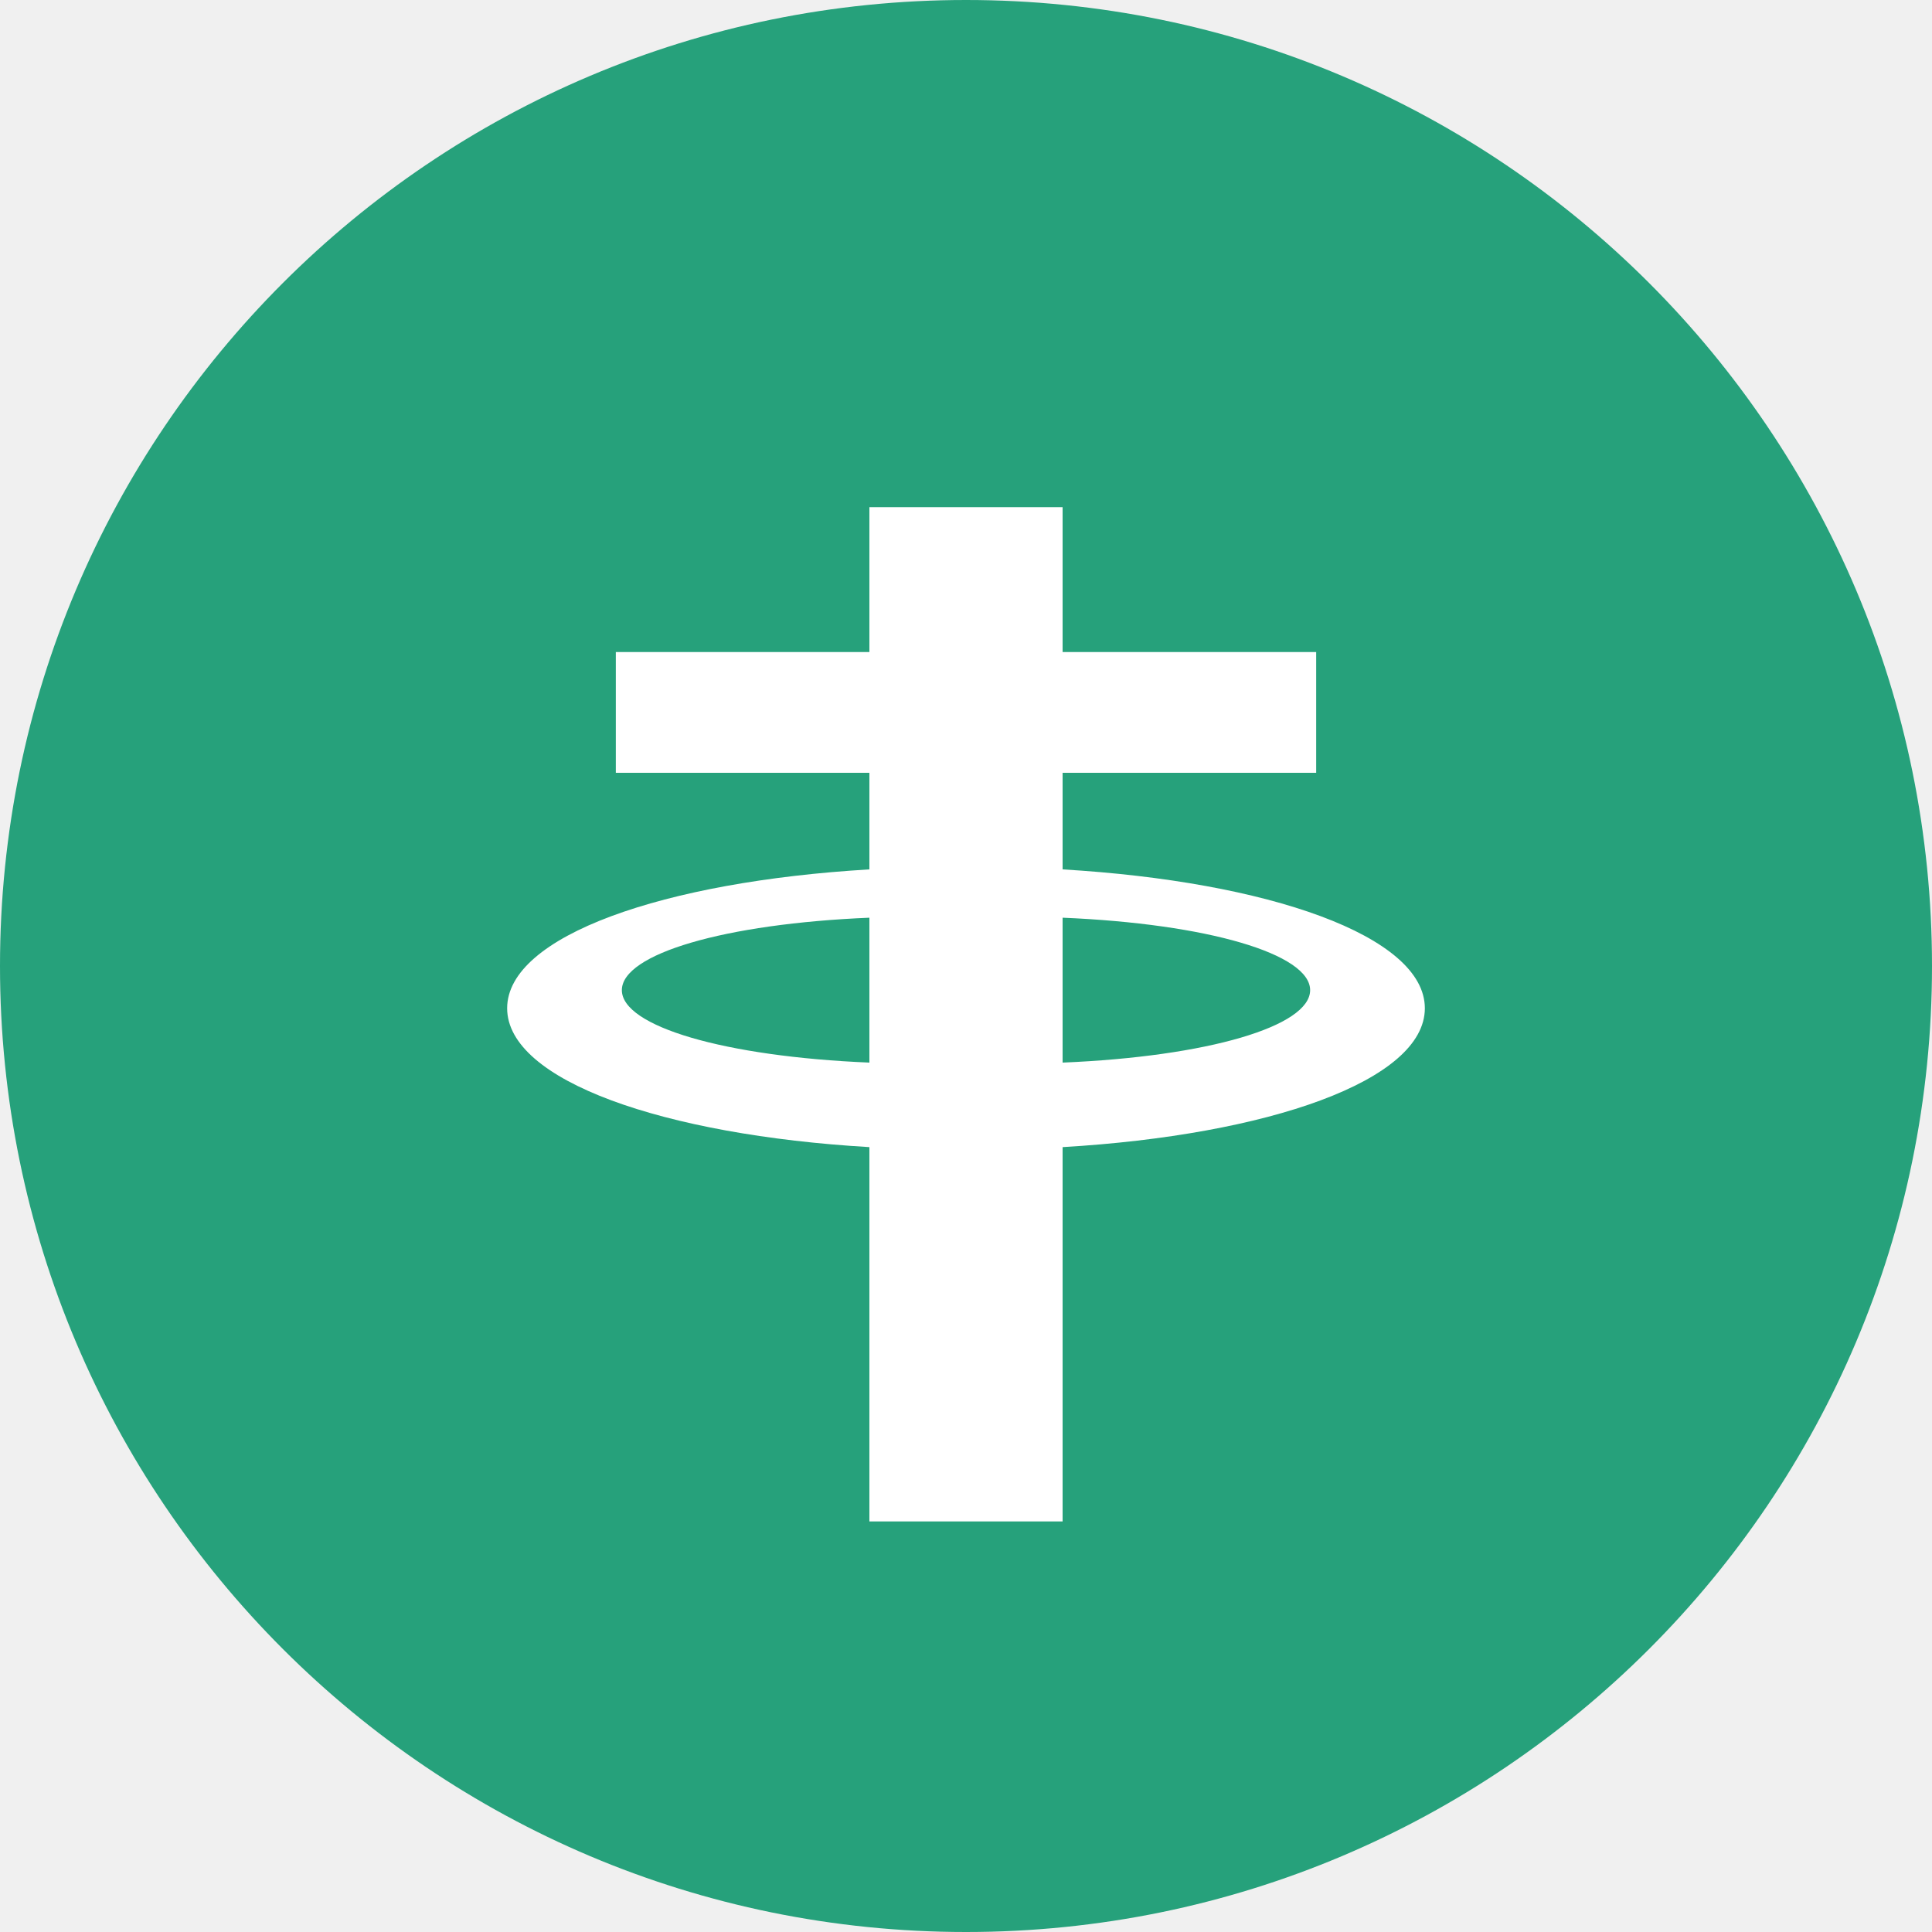
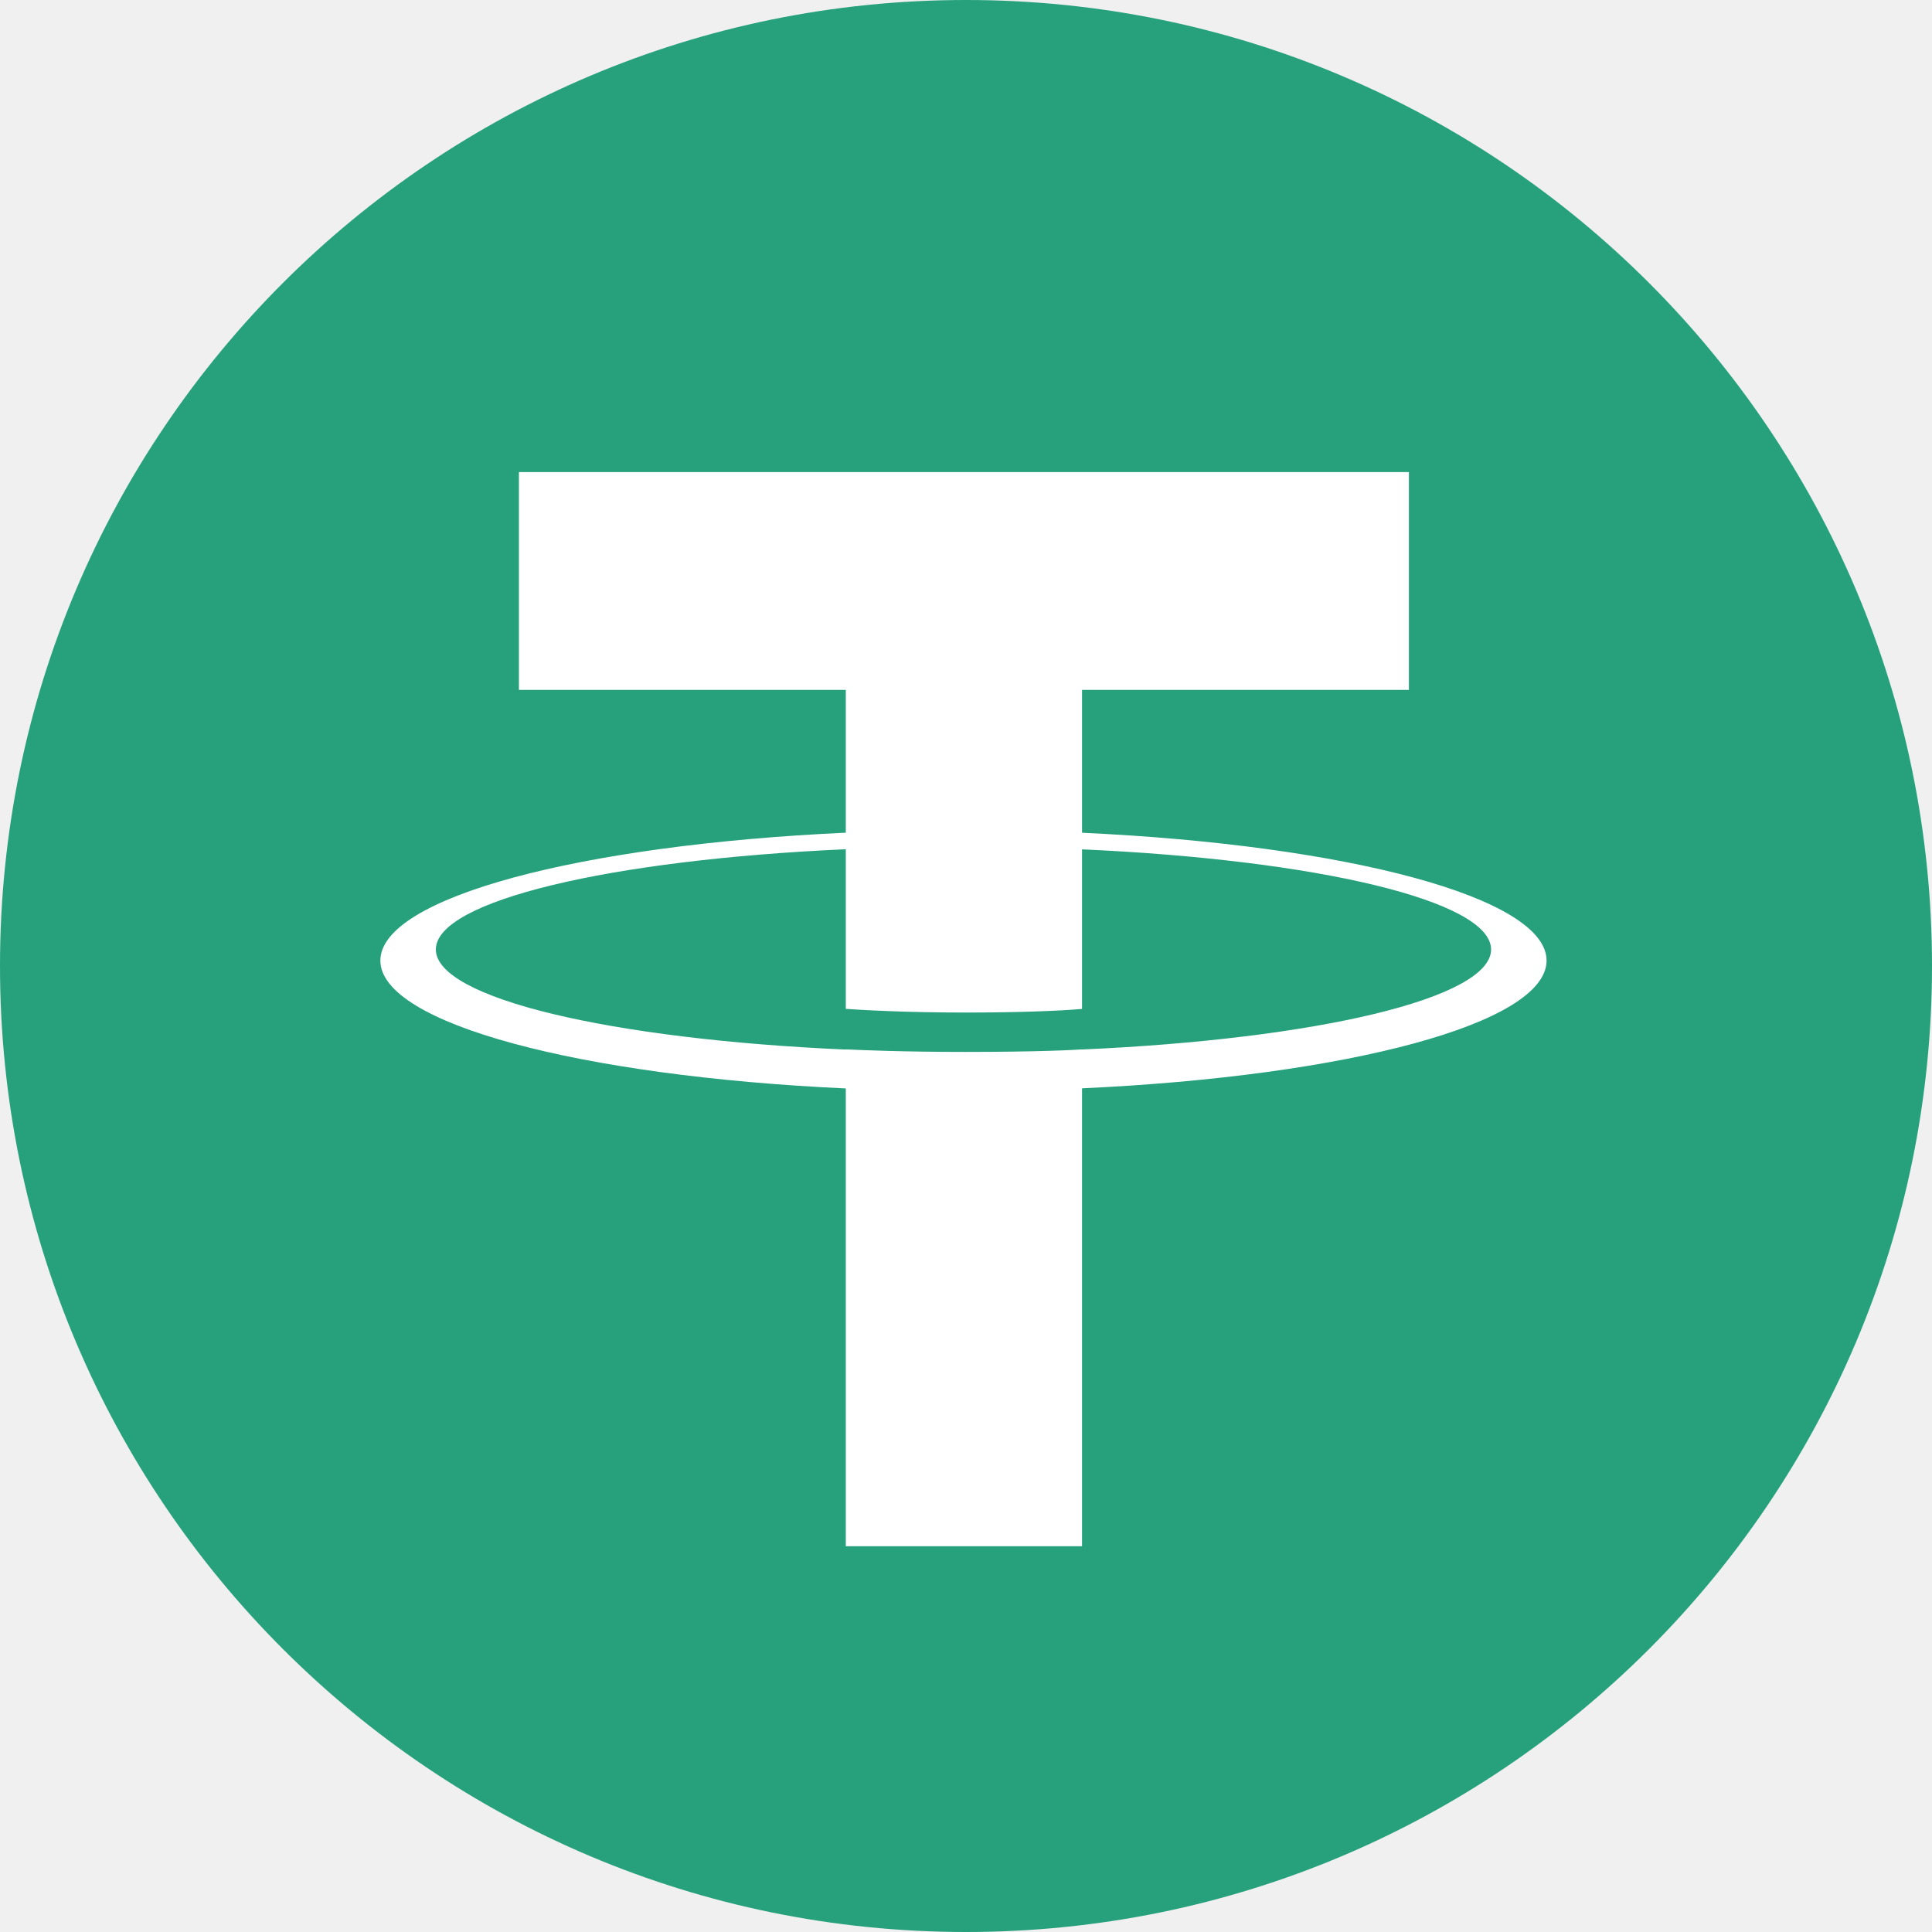
- <svg xmlns="http://www.w3.org/2000/svg" viewBox="0 0 32 32" fill="none">
-   <circle cx="16" cy="16" r="16" fill="#26A17B" />
-   <path fill="#fff" d="M17.6 14.4v-1.6h4.2v-2h-4.2V8.4h-3.2v2.4H10.2v2h4.2v1.6c-3.4.2-6 1.1-6 2.3s2.6 2.1 6 2.3v6.2h3.2v-6.2c3.4-.2 6-1.1 6-2.3s-2.6-2.1-6-2.3zm-3.2 3.2c-2.4-.1-4.1-.6-4.1-1.2s1.7-1.1 4.1-1.2v2.4zm3.2 0v-2.4c2.4.1 4.1.6 4.1 1.2s-1.7 1.1-4.1 1.2z" />
+ <svg xmlns="http://www.w3.org/2000/svg" width="800px" height="800px" viewBox="0 0 32 32">
+   <g fill="none" fill-rule="evenodd">
+     <circle cx="16" cy="16" r="16" fill="#26A17B" />
+     <path fill="#FFF" d="M17.922 17.383v-.002c-.11.008-.677.042-1.942.042-1.01 0-1.721-.03-1.971-.042v.003c-3.888-.171-6.79-.848-6.79-1.658 0-.809 2.902-1.486 6.79-1.66v2.644c.254.018.982.061 1.988.061 1.207 0 1.812-.05 1.925-.06v-2.643c3.88.173 6.775.85 6.775 1.658 0 .81-2.895 1.485-6.775 1.657m0-3.59v-2.366h5.414V7.819H8.595v3.608h5.414v2.365c-4.4.202-7.709 1.074-7.709 2.118 0 1.044 3.309 1.915 7.709 2.118v7.582h3.913v-7.584c4.393-.202 7.694-1.073 7.694-2.116 0-1.043-3.301-1.914-7.694-2.117" />
+   </g>
</svg>
